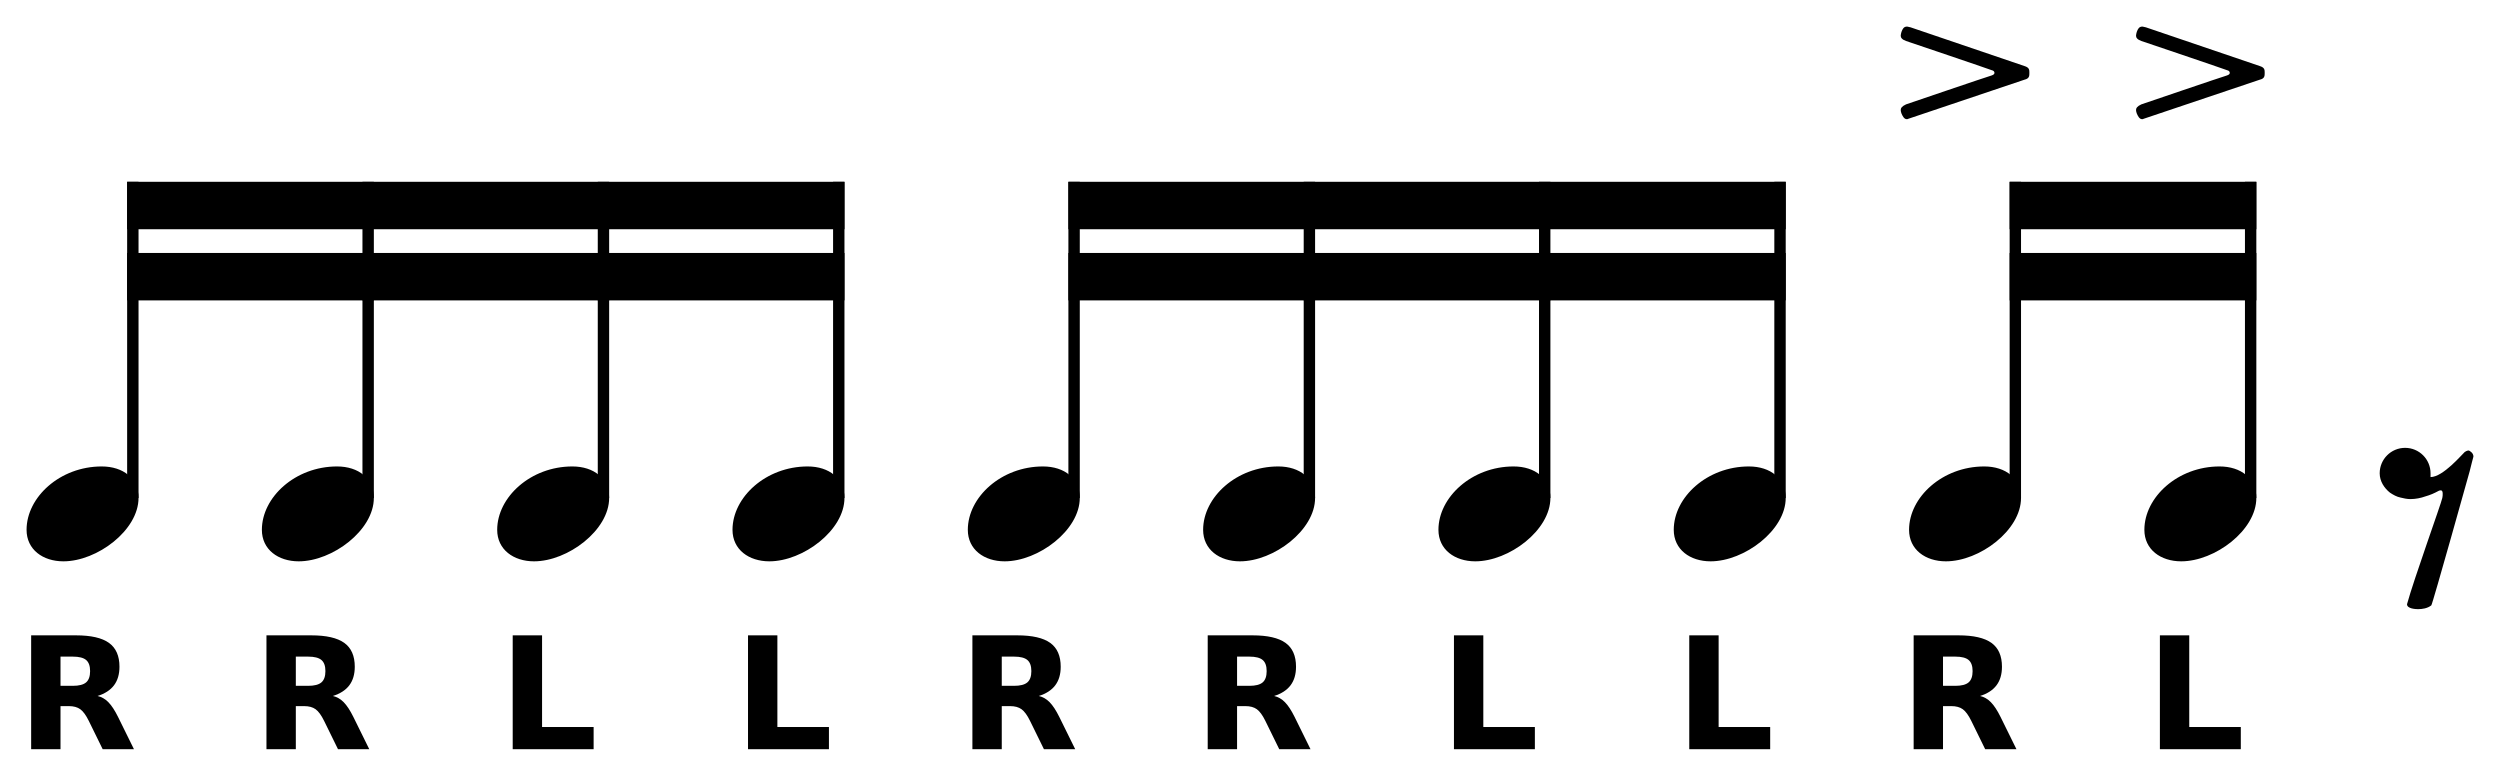
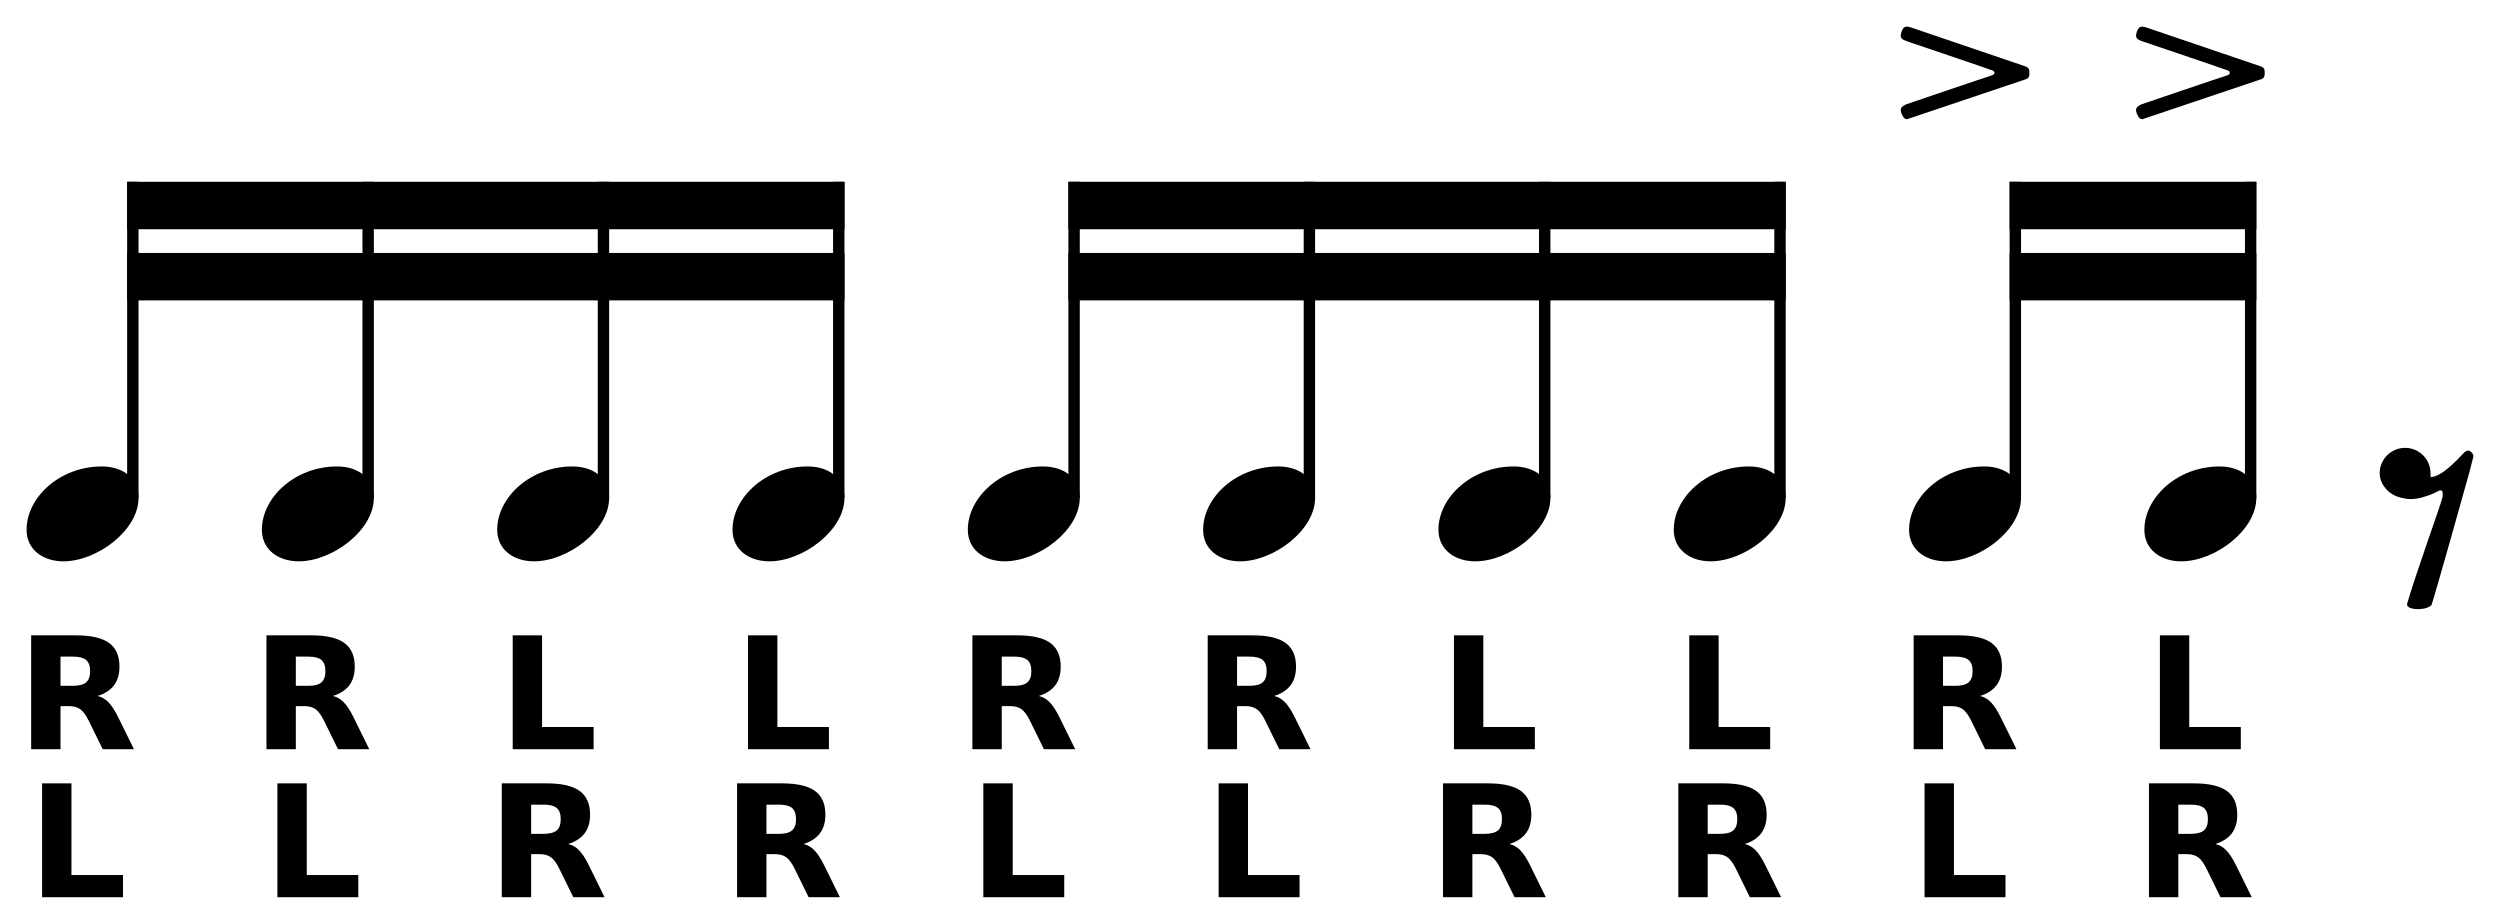
- <svg xmlns="http://www.w3.org/2000/svg" viewBox="-70 -1354 6587 2044" width="6587" height="2044" data-units-per-space="250" data-pas="11" data-rudiment="ten-stroke-roll" data-family="Roll" role="img" aria-label="Ten Stroke Roll (PAS 11)">
+ <svg xmlns="http://www.w3.org/2000/svg" viewBox="-70 -1354 6587 2434" width="6587" height="2434" data-units-per-space="250" data-pas="11" data-rudiment="ten-stroke-roll" data-family="Roll" role="img" aria-label="Ten Stroke Roll (PAS 11)">
  <g fill="currentColor">
    <path transform="translate(0 0) scale(1 -1)" d="M97 -125C186 -125 295 -43 295 42C295 93 255 125 198 125C88 125 0 44 0 -42C0 -94 43 -125 97 -125Z" />
    <rect x="265" y="-875" width="30" height="833" />
    <path transform="translate(-25.7 620) scale(0.2009377 -0.2009377)" d="M735 831Q856 831 908.5 876.0Q961 921 961 1024Q961 1126 908.5 1170.0Q856 1214 735 1214H573V831ZM573 565V0H188V1493H776Q1071 1493 1208.5 1394.0Q1346 1295 1346 1081Q1346 933 1274.5 838.0Q1203 743 1059 698Q1138 680 1200.5 616.5Q1263 553 1327 424L1536 0H1126L944 371Q889 483 832.5 524.0Q776 565 682 565Z" />
+     <path transform="translate(3.1 1010) scale(0.2009377 -0.2009377)" d="M188 1493H573V291H1249V0H188Z" />
    <path transform="translate(620 0) scale(1 -1)" d="M97 -125C186 -125 295 -43 295 42C295 93 255 125 198 125C88 125 0 44 0 -42C0 -94 43 -125 97 -125Z" />
    <rect x="885" y="-875" width="30" height="833" />
    <path transform="translate(594.3 620) scale(0.2009377 -0.2009377)" d="M735 831Q856 831 908.5 876.0Q961 921 961 1024Q961 1126 908.5 1170.0Q856 1214 735 1214H573V831ZM573 565V0H188V1493H776Q1071 1493 1208.5 1394.0Q1346 1295 1346 1081Q1346 933 1274.5 838.0Q1203 743 1059 698Q1138 680 1200.5 616.5Q1263 553 1327 424L1536 0H1126L944 371Q889 483 832.5 524.0Q776 565 682 565Z" />
+     <path transform="translate(623.1 1010) scale(0.2009377 -0.2009377)" d="M188 1493H573V291H1249V0H188Z" />
    <path transform="translate(1240 0) scale(1 -1)" d="M97 -125C186 -125 295 -43 295 42C295 93 255 125 198 125C88 125 0 44 0 -42C0 -94 43 -125 97 -125Z" />
    <rect x="1505" y="-875" width="30" height="833" />
    <path transform="translate(1243.1 620) scale(0.2009377 -0.2009377)" d="M188 1493H573V291H1249V0H188Z" />
+     <path transform="translate(1214.3 1010) scale(0.2009377 -0.2009377)" d="M735 831Q856 831 908.5 876.0Q961 921 961 1024Q961 1126 908.5 1170.0Q856 1214 735 1214H573V831ZM573 565V0H188V1493H776Q1071 1493 1208.5 1394.0Q1346 1295 1346 1081Q1346 933 1274.5 838.0Q1203 743 1059 698Q1138 680 1200.5 616.5Q1263 553 1327 424L1536 0H1126L944 371Q889 483 832.5 524.0Q776 565 682 565Z" />
    <path transform="translate(1860 0) scale(1 -1)" d="M97 -125C186 -125 295 -43 295 42C295 93 255 125 198 125C88 125 0 44 0 -42C0 -94 43 -125 97 -125Z" />
    <rect x="2125" y="-875" width="30" height="833" />
    <path transform="translate(1863.1 620) scale(0.2009377 -0.2009377)" d="M188 1493H573V291H1249V0H188Z" />
+     <path transform="translate(1834.3 1010) scale(0.2009377 -0.2009377)" d="M735 831Q856 831 908.5 876.0Q961 921 961 1024Q961 1126 908.5 1170.0Q856 1214 735 1214H573V831ZM573 565V0H188V1493H776Q1071 1493 1208.5 1394.0Q1346 1295 1346 1081Q1346 933 1274.5 838.0Q1203 743 1059 698Q1138 680 1200.5 616.5Q1263 553 1327 424L1536 0H1126L944 371Q889 483 832.5 524.0Q776 565 682 565Z" />
    <rect x="265" y="-875" width="1890" height="125" />
    <rect x="265" y="-687.5" width="650" height="125" />
    <rect x="885" y="-687.5" width="650" height="125" />
    <rect x="1505" y="-687.5" width="650" height="125" />
    <path transform="translate(2480 0) scale(1 -1)" d="M97 -125C186 -125 295 -43 295 42C295 93 255 125 198 125C88 125 0 44 0 -42C0 -94 43 -125 97 -125Z" />
    <rect x="2745" y="-875" width="30" height="833" />
    <path transform="translate(2454.3 620) scale(0.2009377 -0.2009377)" d="M735 831Q856 831 908.5 876.0Q961 921 961 1024Q961 1126 908.5 1170.0Q856 1214 735 1214H573V831ZM573 565V0H188V1493H776Q1071 1493 1208.5 1394.0Q1346 1295 1346 1081Q1346 933 1274.5 838.0Q1203 743 1059 698Q1138 680 1200.5 616.5Q1263 553 1327 424L1536 0H1126L944 371Q889 483 832.5 524.0Q776 565 682 565Z" />
+     <path transform="translate(2483.1 1010) scale(0.2009377 -0.2009377)" d="M188 1493H573V291H1249V0H188Z" />
    <path transform="translate(3100 0) scale(1 -1)" d="M97 -125C186 -125 295 -43 295 42C295 93 255 125 198 125C88 125 0 44 0 -42C0 -94 43 -125 97 -125Z" />
    <rect x="3365" y="-875" width="30" height="833" />
    <path transform="translate(3074.3 620) scale(0.2009377 -0.2009377)" d="M735 831Q856 831 908.5 876.0Q961 921 961 1024Q961 1126 908.5 1170.0Q856 1214 735 1214H573V831ZM573 565V0H188V1493H776Q1071 1493 1208.5 1394.0Q1346 1295 1346 1081Q1346 933 1274.5 838.0Q1203 743 1059 698Q1138 680 1200.5 616.5Q1263 553 1327 424L1536 0H1126L944 371Q889 483 832.5 524.0Q776 565 682 565Z" />
+     <path transform="translate(3103.1 1010) scale(0.2009377 -0.2009377)" d="M188 1493H573V291H1249V0H188Z" />
    <path transform="translate(3720 0) scale(1 -1)" d="M97 -125C186 -125 295 -43 295 42C295 93 255 125 198 125C88 125 0 44 0 -42C0 -94 43 -125 97 -125Z" />
    <rect x="3985" y="-875" width="30" height="833" />
    <path transform="translate(3723.1 620) scale(0.2009377 -0.2009377)" d="M188 1493H573V291H1249V0H188Z" />
+     <path transform="translate(3694.3 1010) scale(0.2009377 -0.2009377)" d="M735 831Q856 831 908.5 876.0Q961 921 961 1024Q961 1126 908.5 1170.0Q856 1214 735 1214H573V831ZM573 565V0H188V1493H776Q1071 1493 1208.5 1394.0Q1346 1295 1346 1081Q1346 933 1274.5 838.0Q1203 743 1059 698Q1138 680 1200.5 616.5Q1263 553 1327 424L1536 0H1126L944 371Q889 483 832.5 524.0Q776 565 682 565Z" />
    <path transform="translate(4340 0) scale(1 -1)" d="M97 -125C186 -125 295 -43 295 42C295 93 255 125 198 125C88 125 0 44 0 -42C0 -94 43 -125 97 -125Z" />
    <rect x="4605" y="-875" width="30" height="833" />
    <path transform="translate(4343.1 620) scale(0.2009377 -0.2009377)" d="M188 1493H573V291H1249V0H188Z" />
+     <path transform="translate(4314.3 1010) scale(0.2009377 -0.2009377)" d="M735 831Q856 831 908.5 876.0Q961 921 961 1024Q961 1126 908.5 1170.0Q856 1214 735 1214H573V831ZM573 565V0H188V1493H776Q1071 1493 1208.5 1394.0Q1346 1295 1346 1081Q1346 933 1274.5 838.0Q1203 743 1059 698Q1138 680 1200.5 616.5Q1263 553 1327 424L1536 0H1126L944 371Q889 483 832.5 524.0Q776 565 682 565Z" />
    <rect x="2745" y="-875" width="1890" height="125" />
    <rect x="2745" y="-687.5" width="650" height="125" />
    <rect x="3365" y="-687.5" width="650" height="125" />
    <rect x="3985" y="-687.5" width="650" height="125" />
    <path transform="translate(4960 0) scale(1 -1)" d="M97 -125C186 -125 295 -43 295 42C295 93 255 125 198 125C88 125 0 44 0 -42C0 -94 43 -125 97 -125Z" />
    <rect x="5225" y="-875" width="30" height="833" />
    <path transform="translate(4938 -1039) scale(1 -1)" d="M326 105C339 108 339 115 339 123C339 131 339 137 326 141L26 243C22 244 18 245 17 245C8 245 5 239 2 231C1 227 0 224 0 221C0 216 3 211 14 207C14 207 230 134 240 130C245 129 247 126 247 123C247 120 245 118 239 116C228 113 14 40 14 40C3 35 0 30 0 25C0 22 1 19 2 16C5 9 9 1 16 1C17 1 19 1 20 2Z" />
    <path transform="translate(4934.3 620) scale(0.2009377 -0.2009377)" d="M735 831Q856 831 908.5 876.0Q961 921 961 1024Q961 1126 908.5 1170.0Q856 1214 735 1214H573V831ZM573 565V0H188V1493H776Q1071 1493 1208.5 1394.0Q1346 1295 1346 1081Q1346 933 1274.5 838.0Q1203 743 1059 698Q1138 680 1200.5 616.5Q1263 553 1327 424L1536 0H1126L944 371Q889 483 832.5 524.0Q776 565 682 565Z" />
+     <path transform="translate(4963.1 1010) scale(0.2009377 -0.2009377)" d="M188 1493H573V291H1249V0H188Z" />
    <path transform="translate(5580 0) scale(1 -1)" d="M97 -125C186 -125 295 -43 295 42C295 93 255 125 198 125C88 125 0 44 0 -42C0 -94 43 -125 97 -125Z" />
    <rect x="5845" y="-875" width="30" height="833" />
    <path transform="translate(5558 -1039) scale(1 -1)" d="M326 105C339 108 339 115 339 123C339 131 339 137 326 141L26 243C22 244 18 245 17 245C8 245 5 239 2 231C1 227 0 224 0 221C0 216 3 211 14 207C14 207 230 134 240 130C245 129 247 126 247 123C247 120 245 118 239 116C228 113 14 40 14 40C3 35 0 30 0 25C0 22 1 19 2 16C5 9 9 1 16 1C17 1 19 1 20 2Z" />
    <path transform="translate(5583.1 620) scale(0.2009377 -0.2009377)" d="M188 1493H573V291H1249V0H188Z" />
+     <path transform="translate(5554.3 1010) scale(0.2009377 -0.2009377)" d="M735 831Q856 831 908.5 876.0Q961 921 961 1024Q961 1126 908.5 1170.0Q856 1214 735 1214H573V831ZM573 565V0H188V1493H776Q1071 1493 1208.5 1394.0Q1346 1295 1346 1081Q1346 933 1274.5 838.0Q1203 743 1059 698Q1138 680 1200.5 616.5Q1263 553 1327 424L1536 0H1126L944 371Q889 483 832.5 524.0Q776 565 682 565Z" />
    <rect x="5225" y="-875" width="650" height="125" />
    <rect x="5225" y="-687.5" width="650" height="125" />
    <path transform="translate(6200 0) scale(1 -1)" d="M134 107C134 144 104 174 67 174C30 174 0 144 0 107C0 86 12 68 27 56C36 50 45 45 55 43C63 41 72 39 81 39C95 39 109 42 120 46C134 50 143 54 156 61C158 62 160 62 161 62C165 62 166 58 166 53C166 50 166 46 165 42C162 27 90 -172 72 -238C72 -250 95 -251 101 -251C112 -251 126 -249 136 -241C139 -239 237 112 237 112C241 130 246 146 247 151C247 161 237 166 235 167C233 167 230 167 224 163C217 157 167 97 134 97Z" />
  </g>
</svg>
